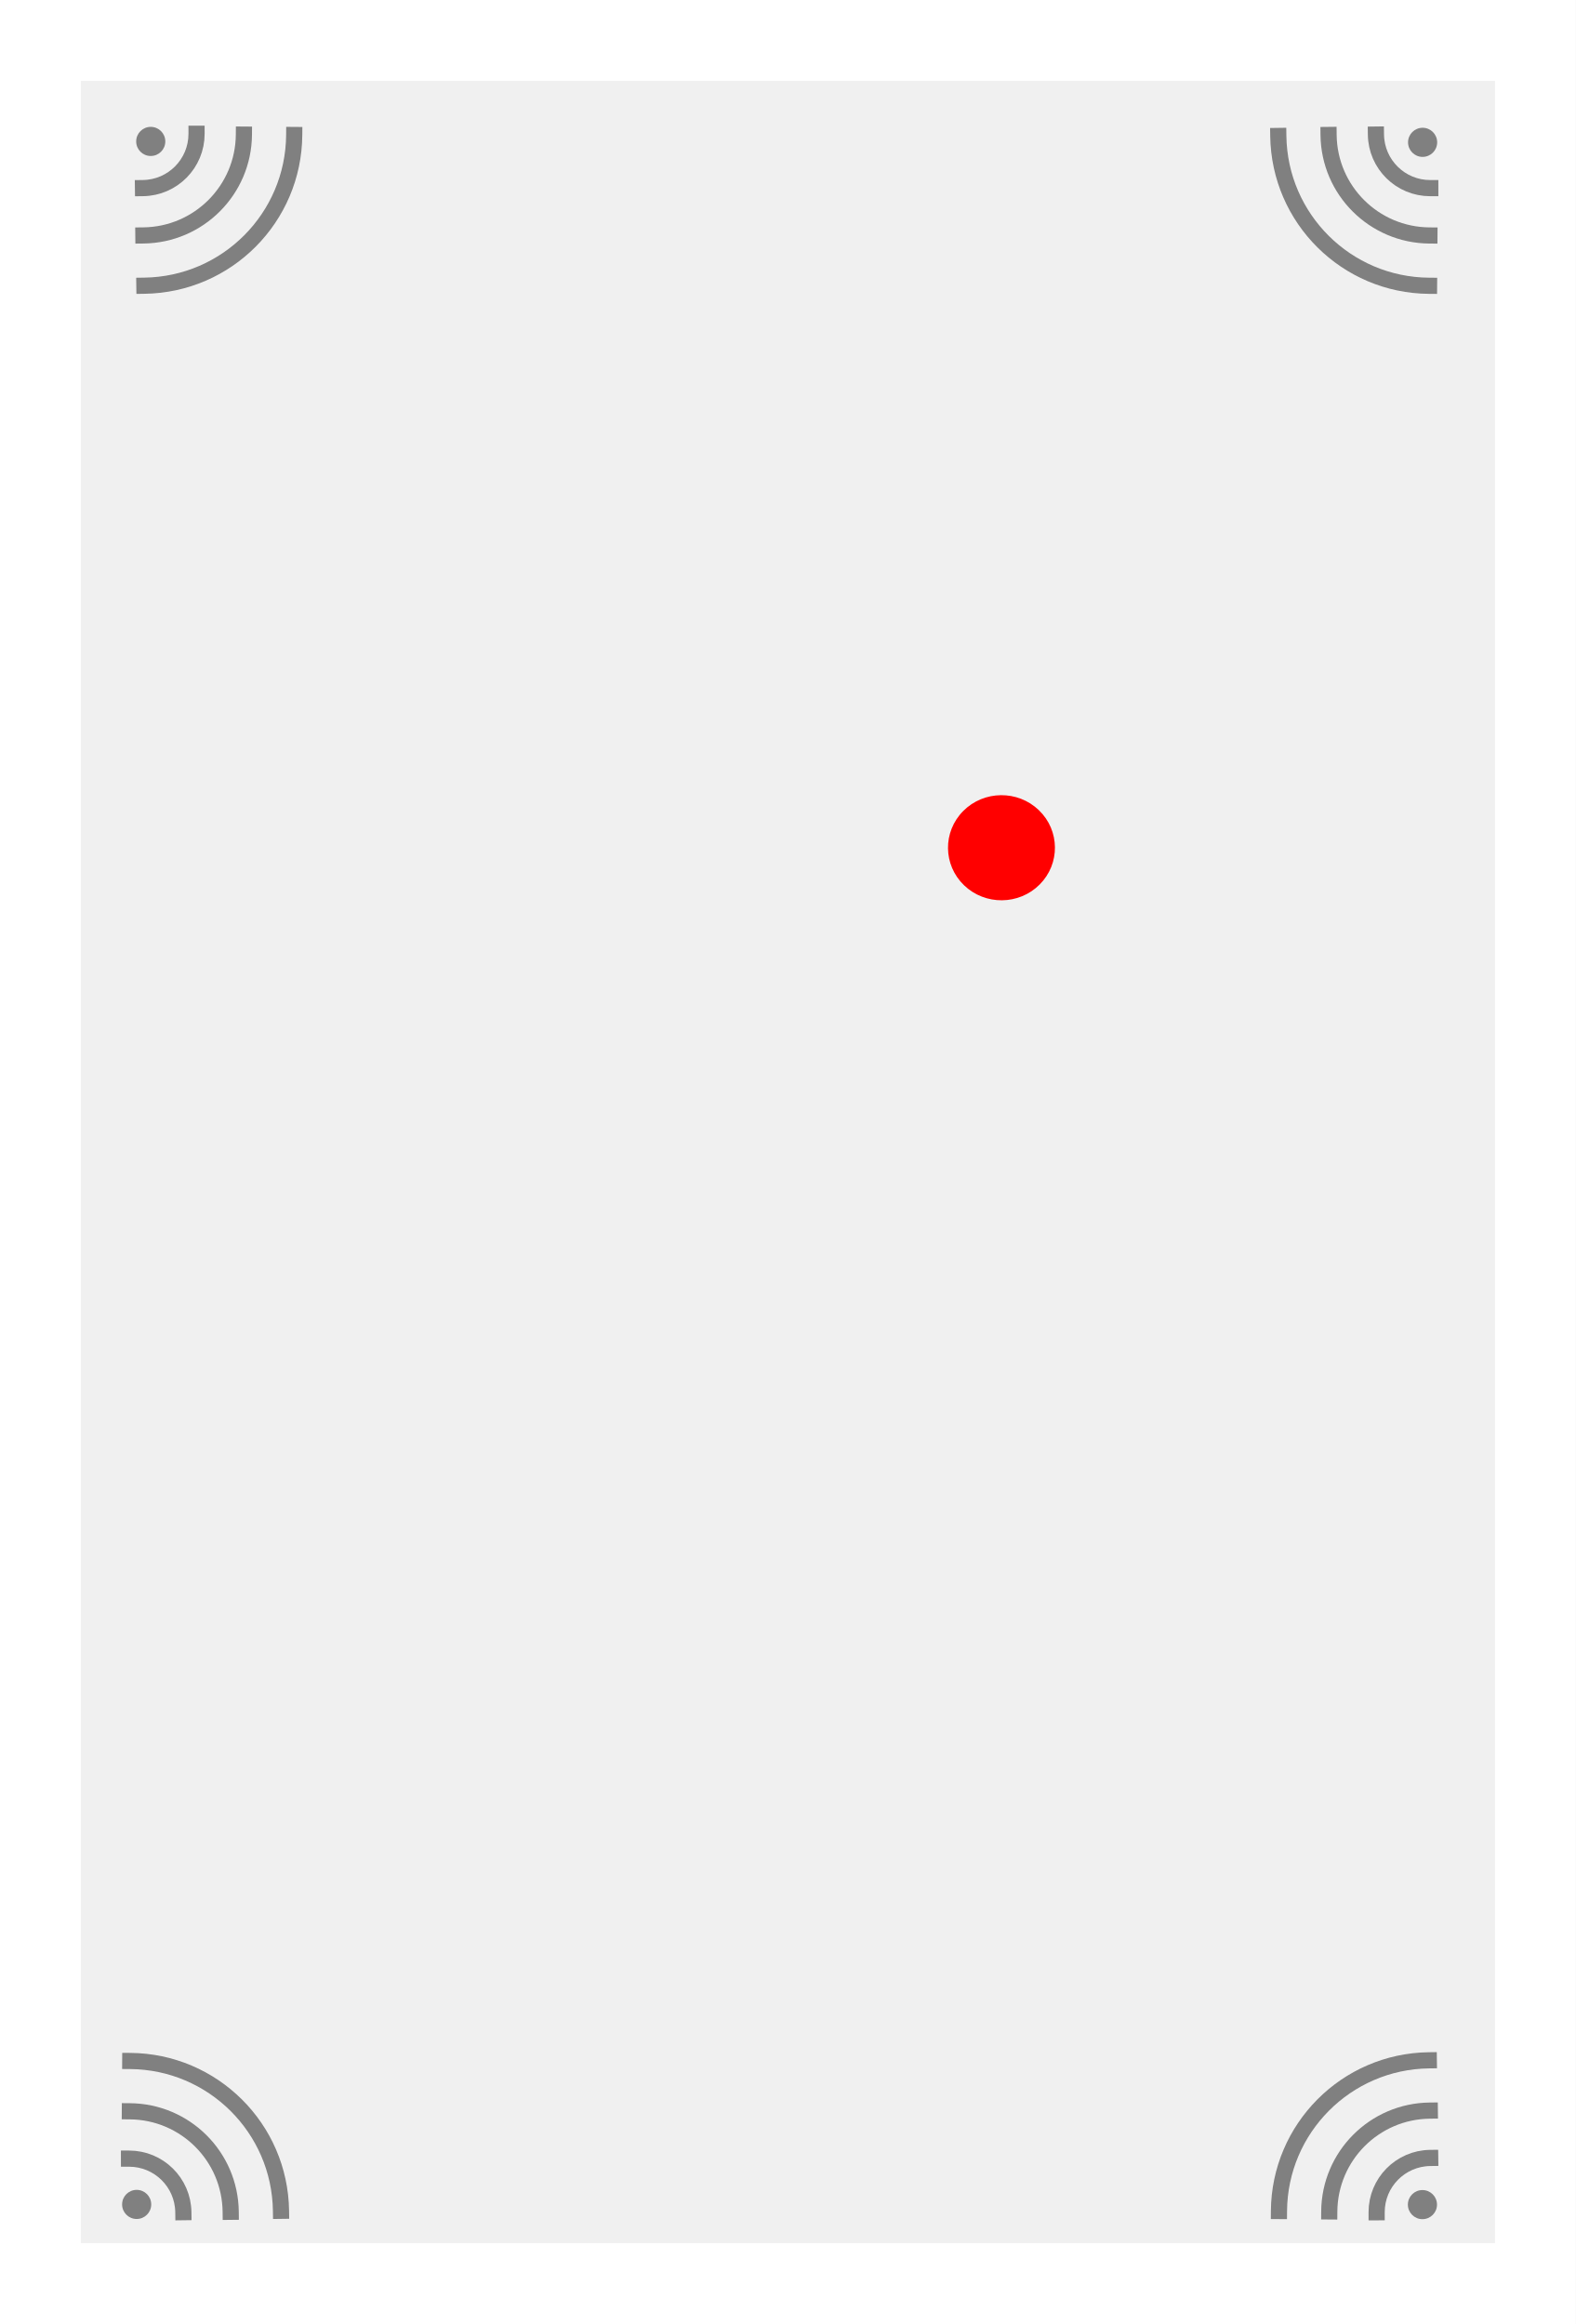
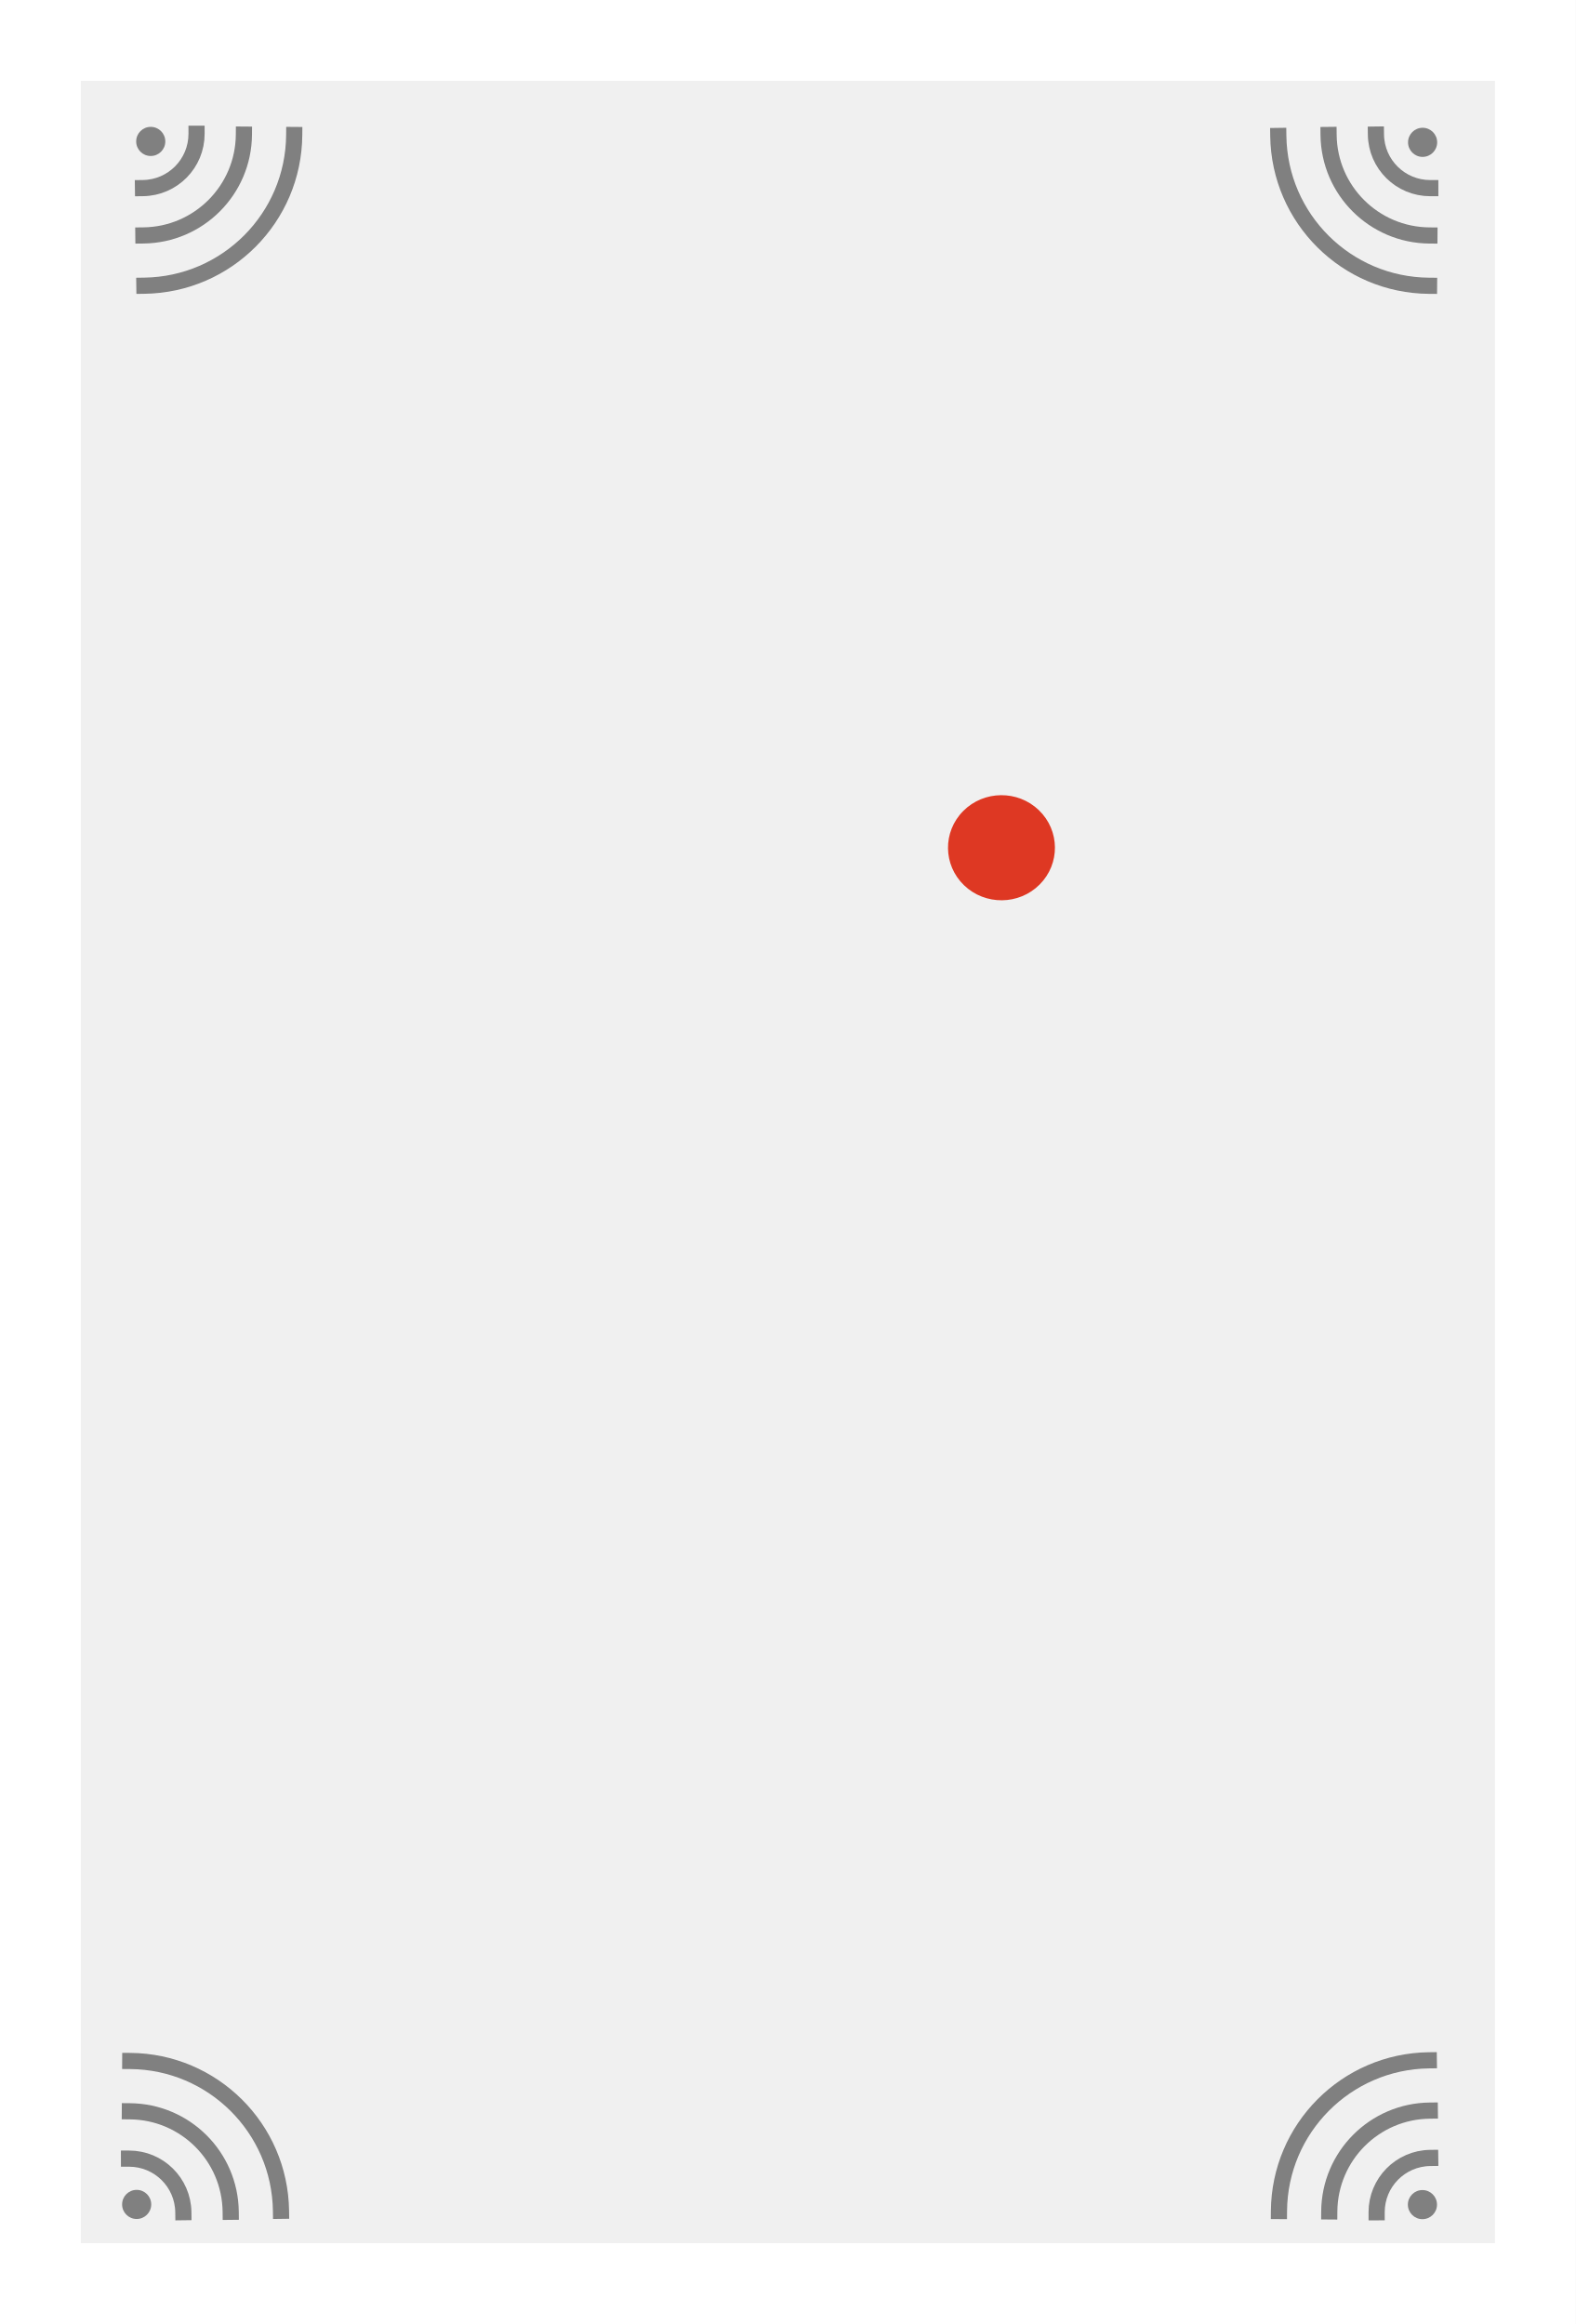
<svg xmlns="http://www.w3.org/2000/svg" xmlns:xlink="http://www.w3.org/1999/xlink" width="97.5mm" height="143.823mm" viewBox="0 0 97.5 143.823" version="1.1" id="svg1" xml:space="preserve">
  <defs id="defs1" />
  <g id="g30" style="display:inline" transform="translate(-85.8688,-111.9628)">
    <use x="0" y="0" xlink:href="#use20" id="use24" transform="rotate(180,154.4891,152.0622)" />
    <use x="0" y="0" xlink:href="#use21" id="use25" transform="rotate(180,154.4891,152.0622)" />
    <use x="0" y="0" xlink:href="#use22" id="use26" transform="rotate(180,154.4891,152.0622)" />
    <use x="0" y="0" xlink:href="#use23" id="use27" transform="rotate(180,154.4891,152.0622)" />
  </g>
  <rect style="display:inline;fill:none;stroke:#ffffff;stroke-width:5;stroke-linecap:square;stroke-dasharray:none;stroke-dashoffset:0" id="rect1" width="92.5" height="138.823" x="2.5" y="2.5" ry="0" />
-   <path style="display:inline;fill:#ff0000;stroke:none;stroke-width:3.368;stroke-linecap:square;stroke-dasharray:none;stroke-dashoffset:0" id="path1" d="m 64.28,50.141 a 3.308,3.252 0 0 1 0.047,4.598 3.308,3.252 0 0 1 -4.678,0.047 3.308,3.252 0 0 1 -0.049,-4.598 3.308,3.252 0 0 1 4.678,-0.049" />
+   <path style="display:inline;fill:#de3823;stroke:none;stroke-width:3.368;stroke-linecap:square;stroke-dasharray:none;stroke-dashoffset:0;fill-opacity:1" id="path1" d="m 64.28,50.141 a 3.308,3.252 0 0 1 0.047,4.598 3.308,3.252 0 0 1 -4.678,0.047 3.308,3.252 0 0 1 -0.049,-4.598 3.308,3.252 0 0 1 4.678,-0.049" />
  <g id="g28" transform="translate(-85.94703,-110.742)" style="display:inline">
    <path style="fill:none;stroke:#808080;stroke-width:1;stroke-linecap:square;stroke-dasharray:none;stroke-dashoffset:0" id="path10" d="m 94.006,238.288 a 9.4,9.4 0 0 1 9.327,9.271" />
    <path style="fill:none;stroke:#808080;stroke-width:1;stroke-linecap:square;stroke-dasharray:none;stroke-dashoffset:0" id="path11" d="m 93.929,244.331 a 3.357,3.357 0 0 1 3.362,3.314" />
    <path style="fill:none;stroke:#808080;stroke-width:1;stroke-linecap:square;stroke-dasharray:none;stroke-dashoffset:0" id="path12" d="m 93.982,241.401 a 6.287,6.287 0 0 1 6.239,6.22" />
    <path style="fill:#808080;stroke:#808080;stroke-width:0;stroke-linecap:square;stroke-dasharray:none;stroke-dashoffset:0" id="path13" d="m 94.41,246.264 a 0.901,0.901 0 0 1 0.894,0.906 0.901,0.901 0 0 1 -0.904,0.896 0.901,0.901 0 0 1 -0.898,-0.902 0.901,0.901 0 0 1 0.9,-0.9" />
  </g>
  <g id="g29" transform="rotate(-90,71.97608,228.9707)" style="display:inline">
    <use x="0" y="0" xlink:href="#path10" id="use14" transform="translate(70.10915,-2.16001)" />
    <use x="0" y="0" xlink:href="#path11" id="use15" transform="translate(70.10915,-2.16001)" />
    <use x="0" y="0" xlink:href="#path12" id="use16" transform="translate(70.10915,-2.16001)" />
    <use x="0" y="0" xlink:href="#path13" id="use17" transform="translate(70.10915,-2.16001)" />
  </g>
  <g id="g27" transform="rotate(90,159.5078,33.17225)" style="display:inline">
    <path style="fill:none;stroke:#808080;stroke-width:1;stroke-linecap:square;stroke-dasharray:none;stroke-dashoffset:0" id="use20" d="m 134.69,174.476 a 9.4,9.4 0 0 1 9.327,9.271" />
    <path style="fill:none;stroke:#808080;stroke-width:1;stroke-linecap:square;stroke-dasharray:none;stroke-dashoffset:0" id="use21" d="m 134.614,180.519 a 3.357,3.357 0 0 1 3.362,3.314" />
    <path style="fill:none;stroke:#808080;stroke-width:1;stroke-linecap:square;stroke-dasharray:none;stroke-dashoffset:0" id="use22" d="m 134.667,177.589 a 6.287,6.287 0 0 1 6.239,6.22" />
    <path style="fill:#808080;stroke:#808080;stroke-width:0;stroke-linecap:square;stroke-dasharray:none;stroke-dashoffset:0" id="use23" d="m 135.095,182.452 a 0.901,0.901 0 0 1 0.894,0.906 0.901,0.901 0 0 1 -0.904,0.896 0.901,0.901 0 0 1 -0.898,-0.902 0.901,0.901 0 0 1 0.9,-0.9" />
  </g>
</svg>
